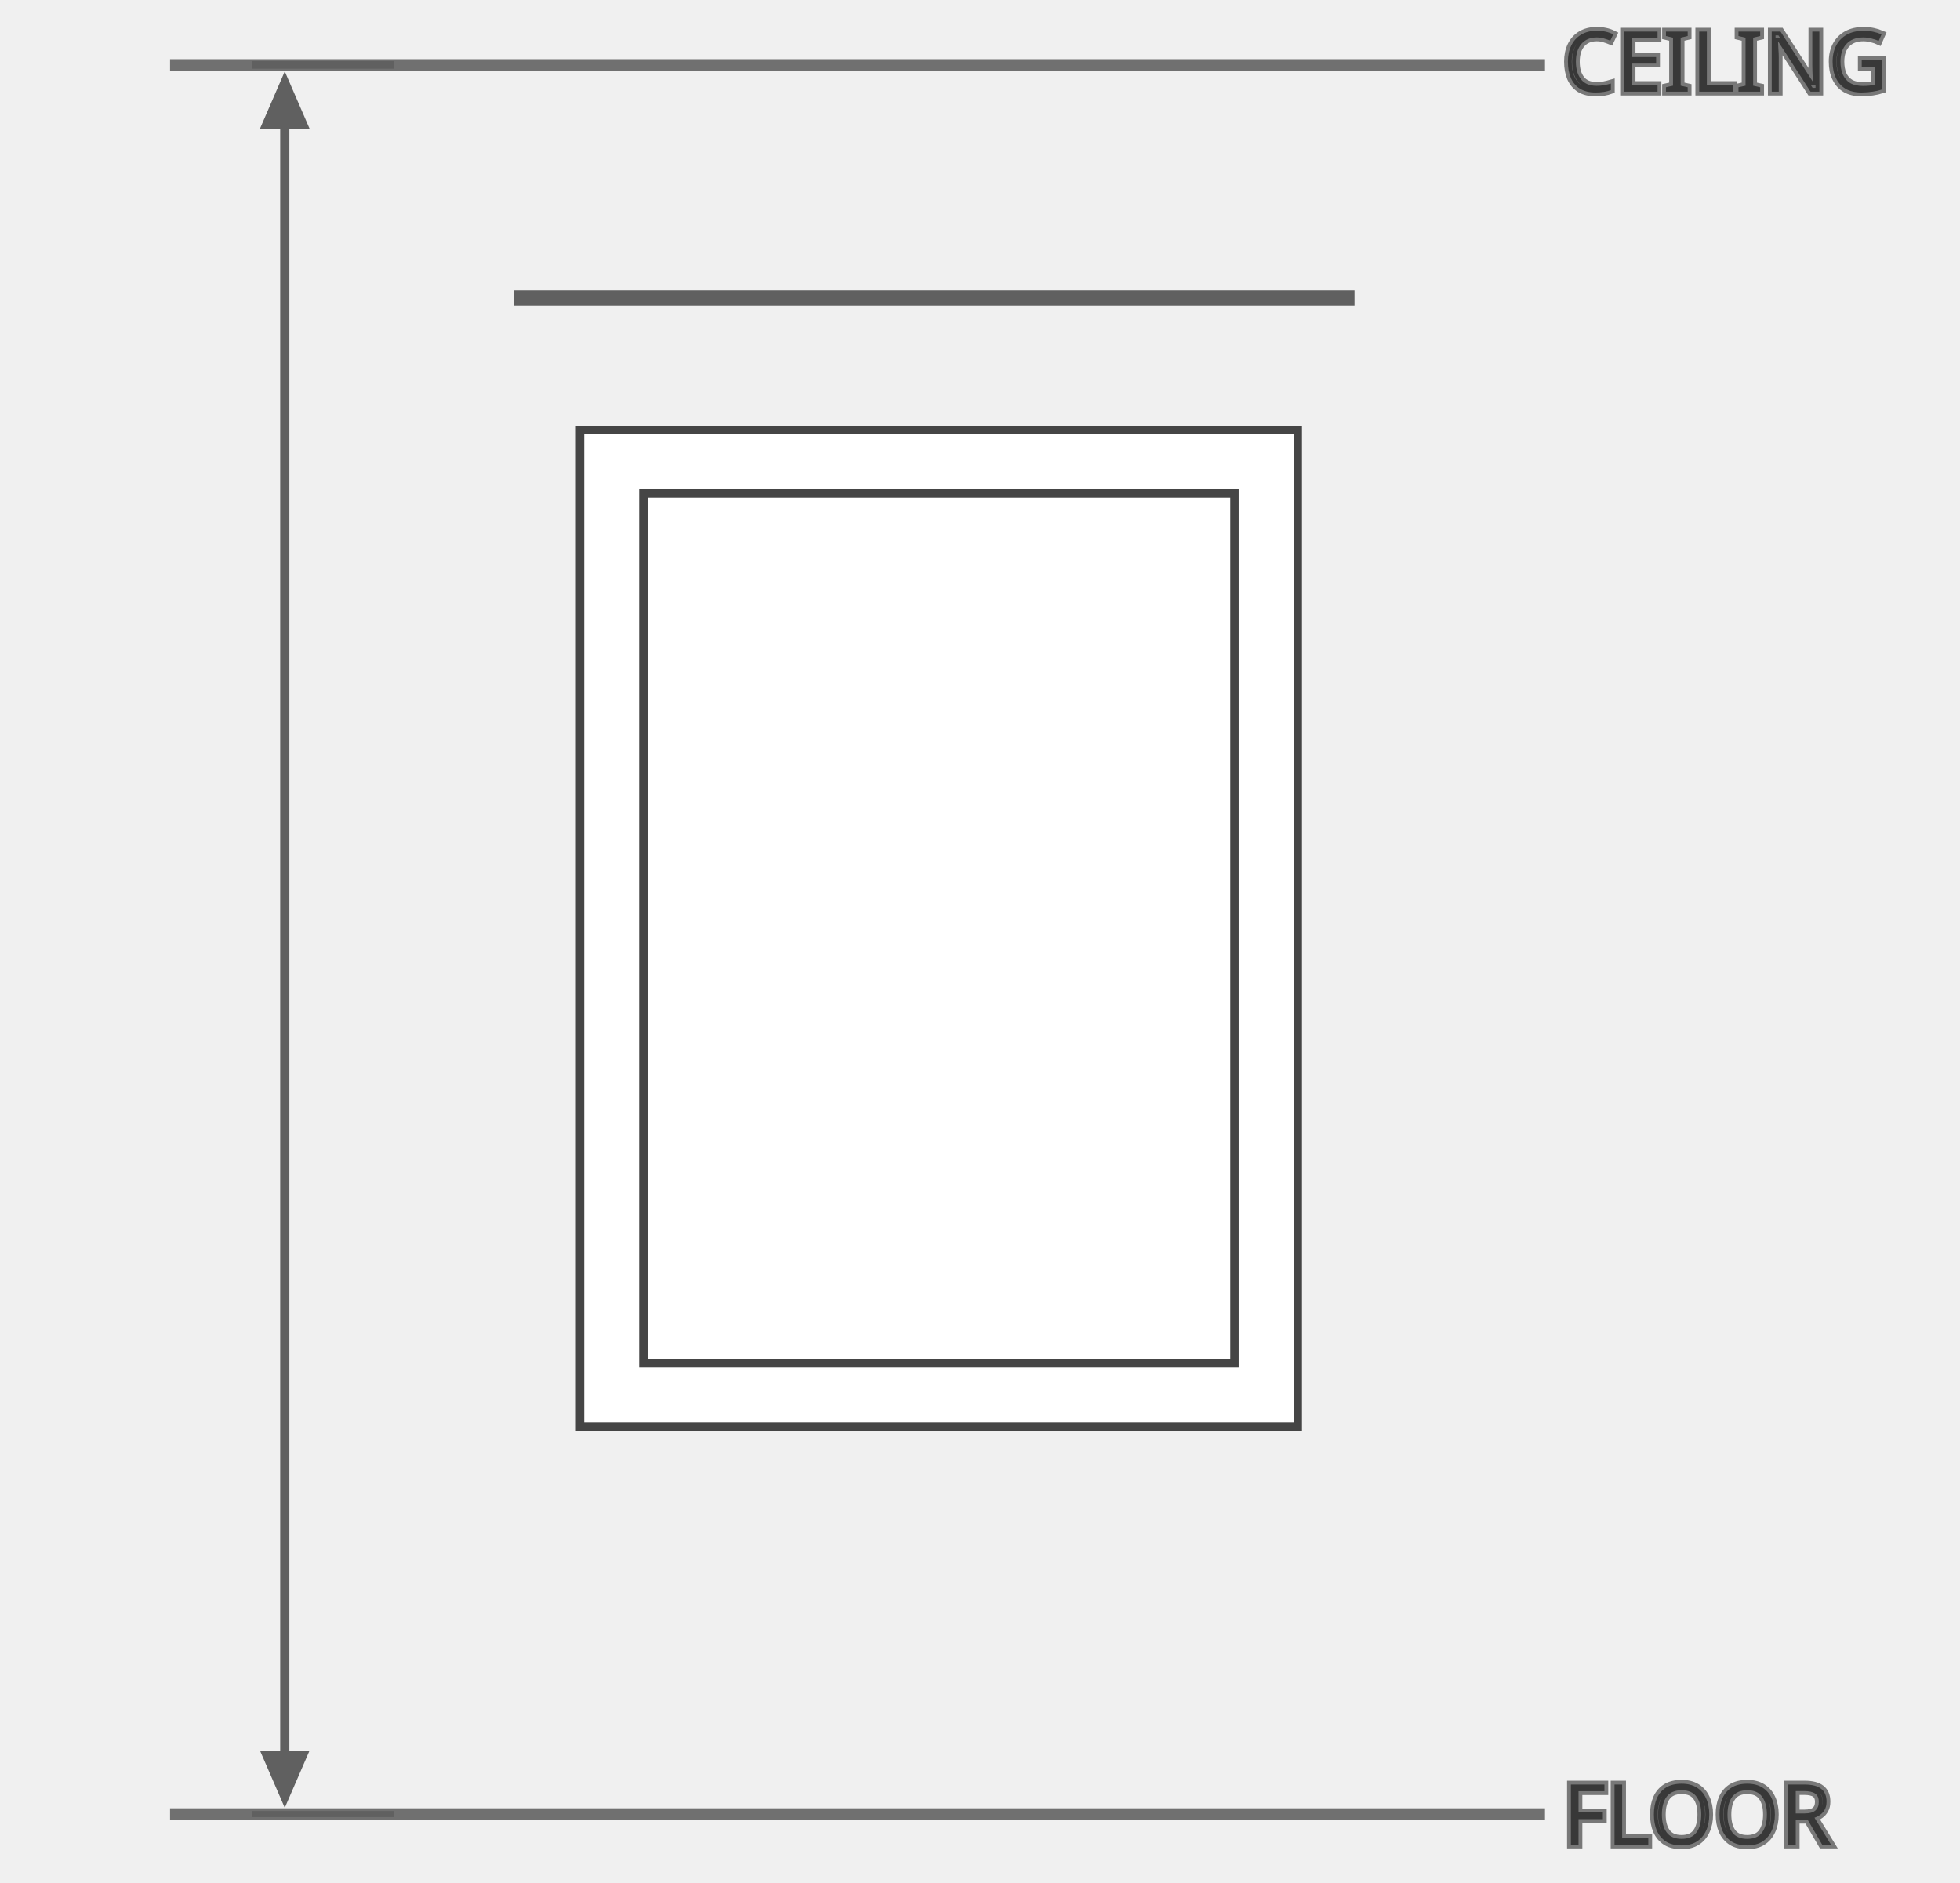
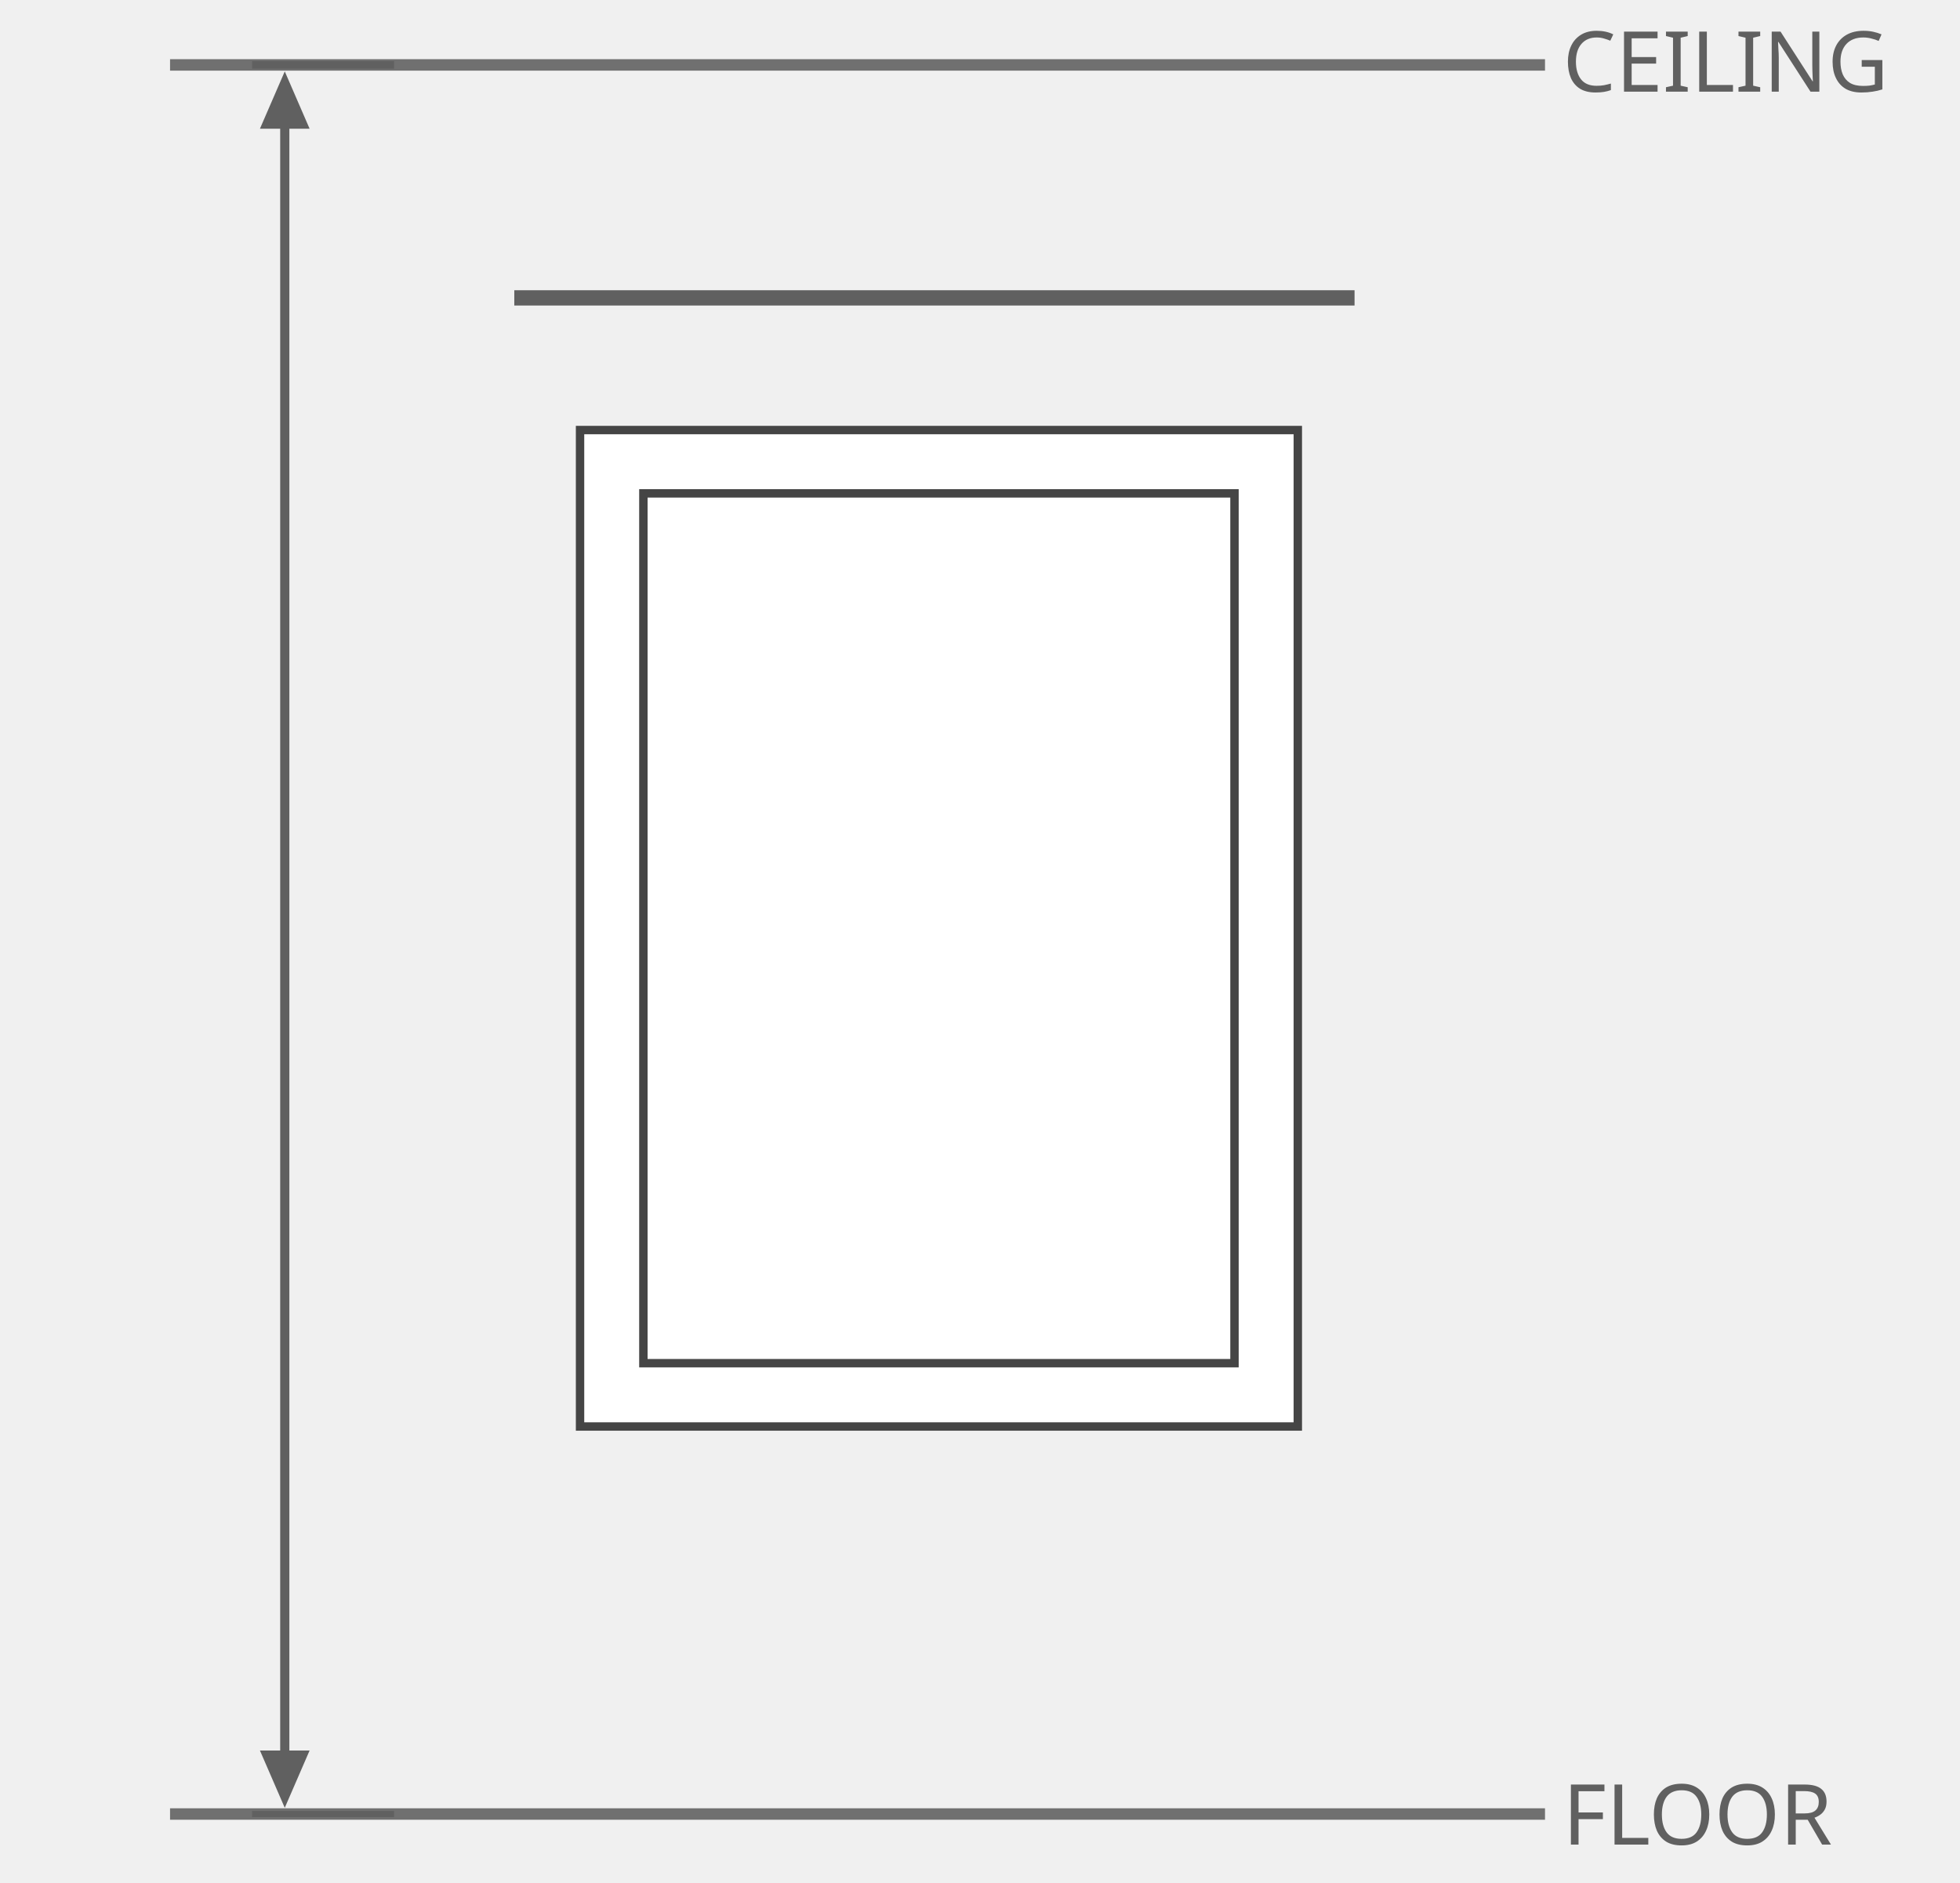
<svg xmlns="http://www.w3.org/2000/svg" width="256.59" height="246.5" viewBox="0 0 256.59 246.5">
  <defs>
    <style>
- 	
	@font-face {
    font-family: "proximanova-nova";

-     src: url('http://www.doopsalta.com/asset/fonts/proxima-nova-three.woff2') format('woff2'),
-         url('http://www.doopsalta.com/asset/fonts/proxima-nova-three.woff') format('woff'),
-         url('http://www.doopsalta.com/asset/fonts/proxima-nova-three.otf') format('opentype');
+     src: url('https://doopsalta2.com/Fonts/proxima-nova-three.woff2') format('woff2'),
+         url('https://doopsalta2.com/Fonts/proxima-nova-three.woff') format('woff'),
+         url('https://doopsalta2.com/Fonts/proxima-nova-three.otf') format('opentype');
    font-style: normal;
	}
+ 	
	</style>
  </defs>
  <g id="Group_34" data-name="Group 34" transform="translate(-722.035 -244.898)">
    <rect id="Rectangle_51" data-name="Rectangle 51" width="256.59" height="244.5" transform="translate(722.035 245.898)" fill="none" />
-     <text id="FLOOR" transform="translate(926.625 486.398)" fill="#707070" stroke="rgba(0,0,0,0.5)" stroke-width="1" font-size="11" font-family="proximanova-nova,sans-serif" font-weight="200">
+     <text id="FLOOR" transform="translate(926.625 486.398)" fill="#606060" stroke-width="1" font-size="11" font-family="proximanova-nova,sans-serif" font-weight="200">
      <tspan x="0" y="0">FLOOR</tspan>
    </text>
-     <text id="CEILING" transform="translate(926.625 256.898)" fill="#707070" stroke="rgba(0,0,0,0.5)" stroke-width="1" font-size="11" font-family="proximanova-nova,sans-serif" font-weight="200">
+     <text id="CEILING" transform="translate(926.625 256.898)" fill="#606060" stroke-width="1" font-size="11" font-family="proximanova-nova,sans-serif" font-weight="200">
      <tspan x="0" y="0">CEILING</tspan>
    </text>
    <line id="Line_4" data-name="Line 4" x2="180" transform="translate(744.297 482.398)" fill="none" stroke="#707070" stroke-width="1.5" />
    <line id="Line_47" data-name="Line 47" x2="180" transform="translate(744.297 253.398)" fill="none" stroke="#707070" stroke-width="1.5" />
    <g id="Rectangle_4" data-name="Rectangle 4" transform="translate(797.42 300.651)" fill="#fff" stroke="#454545" stroke-width="1.1">
      <rect width="95.067" height="131.563" stroke="none" />
      <rect x="0.55" y="0.55" width="93.967" height="130.463" fill="none" />
    </g>
    <g id="Rectangle_5" data-name="Rectangle 5" transform="translate(805.711 308.942)" fill="#fff" stroke="#454545" stroke-width="1.1">
      <rect width="78.485" height="114.982" stroke="none" />
      <rect x="0.55" y="0.55" width="77.385" height="113.882" fill="none" />
    </g>
    <g id="Group_31" data-name="Group 31" transform="translate(776.625 205.408) rotate(90)">
      <line id="Line_5" data-name="Line 5" y1="18.591" transform="translate(47.99 3)" fill="none" stroke="#606060" stroke-width="1" />
      <line id="Line_6" data-name="Line 6" y1="18.591" transform="translate(276.99 3)" fill="none" stroke="#606060" stroke-width="0.8" />
      <line id="Line_7" data-name="Line 7" x2="223.732" transform="translate(50.581 17.31)" fill="none" stroke="#606060" stroke-width="1.2" />
      <g id="Polygon_1" data-name="Polygon 1" transform="translate(276.176 14.061) rotate(90)" fill="#606060">
        <path d="M 5.891 7.1 L 0.609 7.1 L 3.25 1.006 L 5.891 7.1 Z" stroke="none" />
        <path d="M 3.25 2.012 L 1.219 6.7 L 5.281 6.7 L 3.25 2.012 M 3.25 0 L 6.5 7.5 L 0 7.5 L 3.25 0 Z" stroke="none" fill="#606060" />
      </g>
      <g id="Polygon_2" data-name="Polygon 2" transform="translate(48.84 20.56) rotate(-90)" fill="#606060">
        <path d="M 5.891 7.1 L 0.609 7.1 L 3.25 1.006 L 5.891 7.1 Z" stroke="none" />
        <path d="M 3.25 2.012 L 1.219 6.7 L 5.281 6.7 L 3.25 2.012 M 3.25 0 L 6.5 7.5 L 0 7.5 L 3.25 0 Z" stroke="none" fill="#606060" />
      </g>
    </g>
    <line id="Line_44" data-name="Line 44" x2="110" transform="translate(789.363 283.898)" fill="none" stroke="#606060" stroke-width="2" />
  </g>
</svg>
